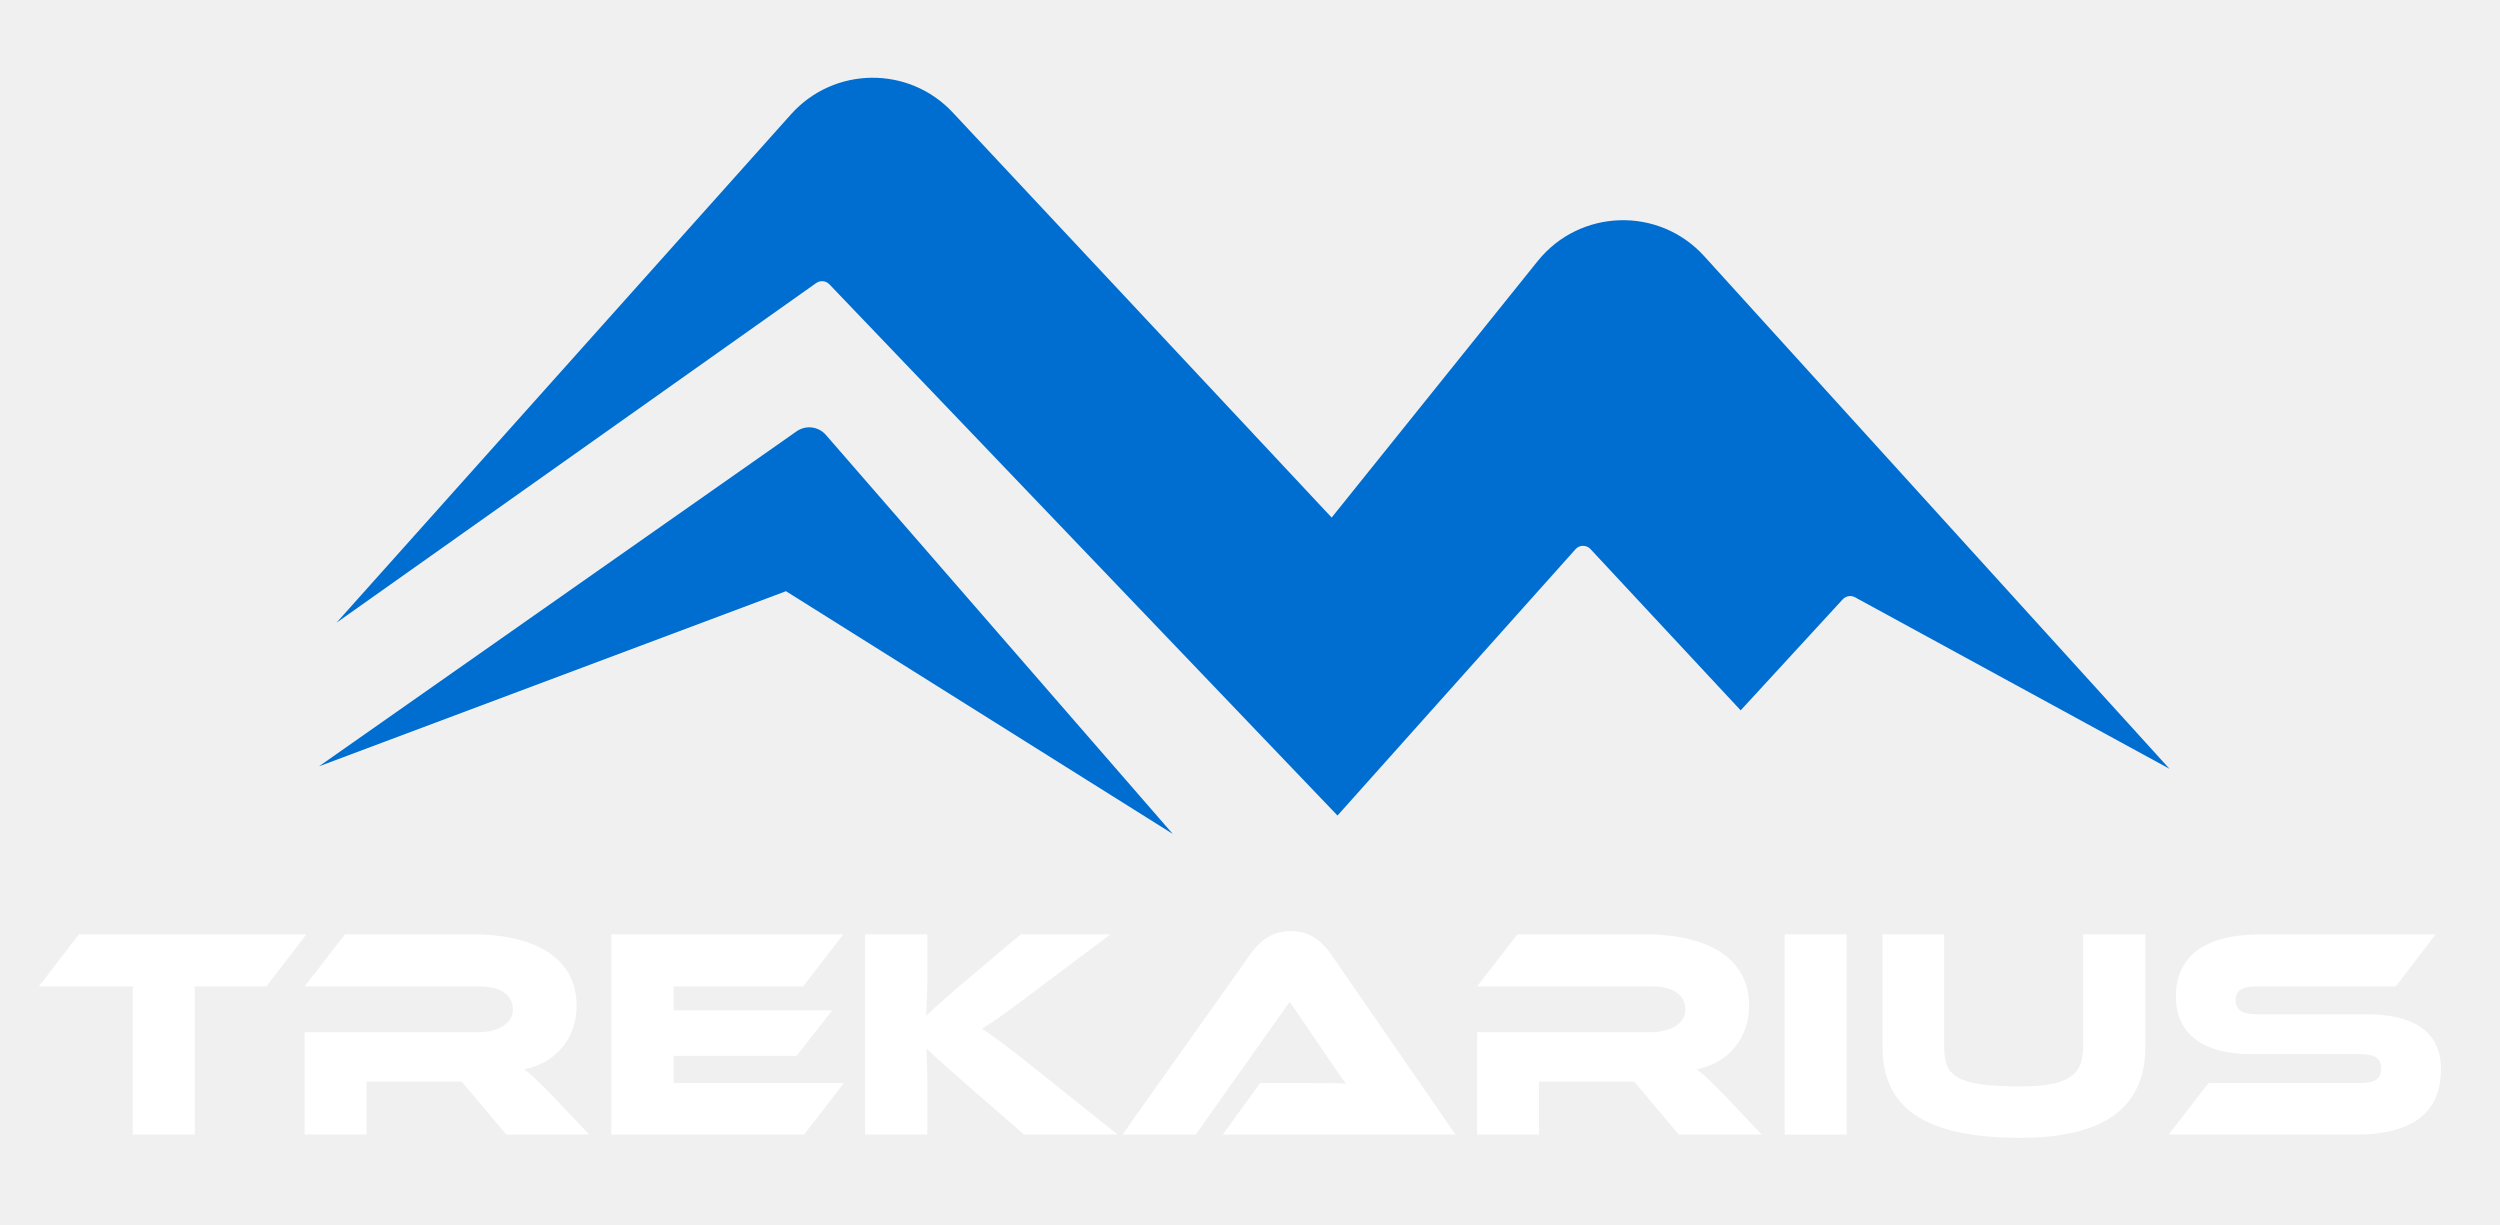
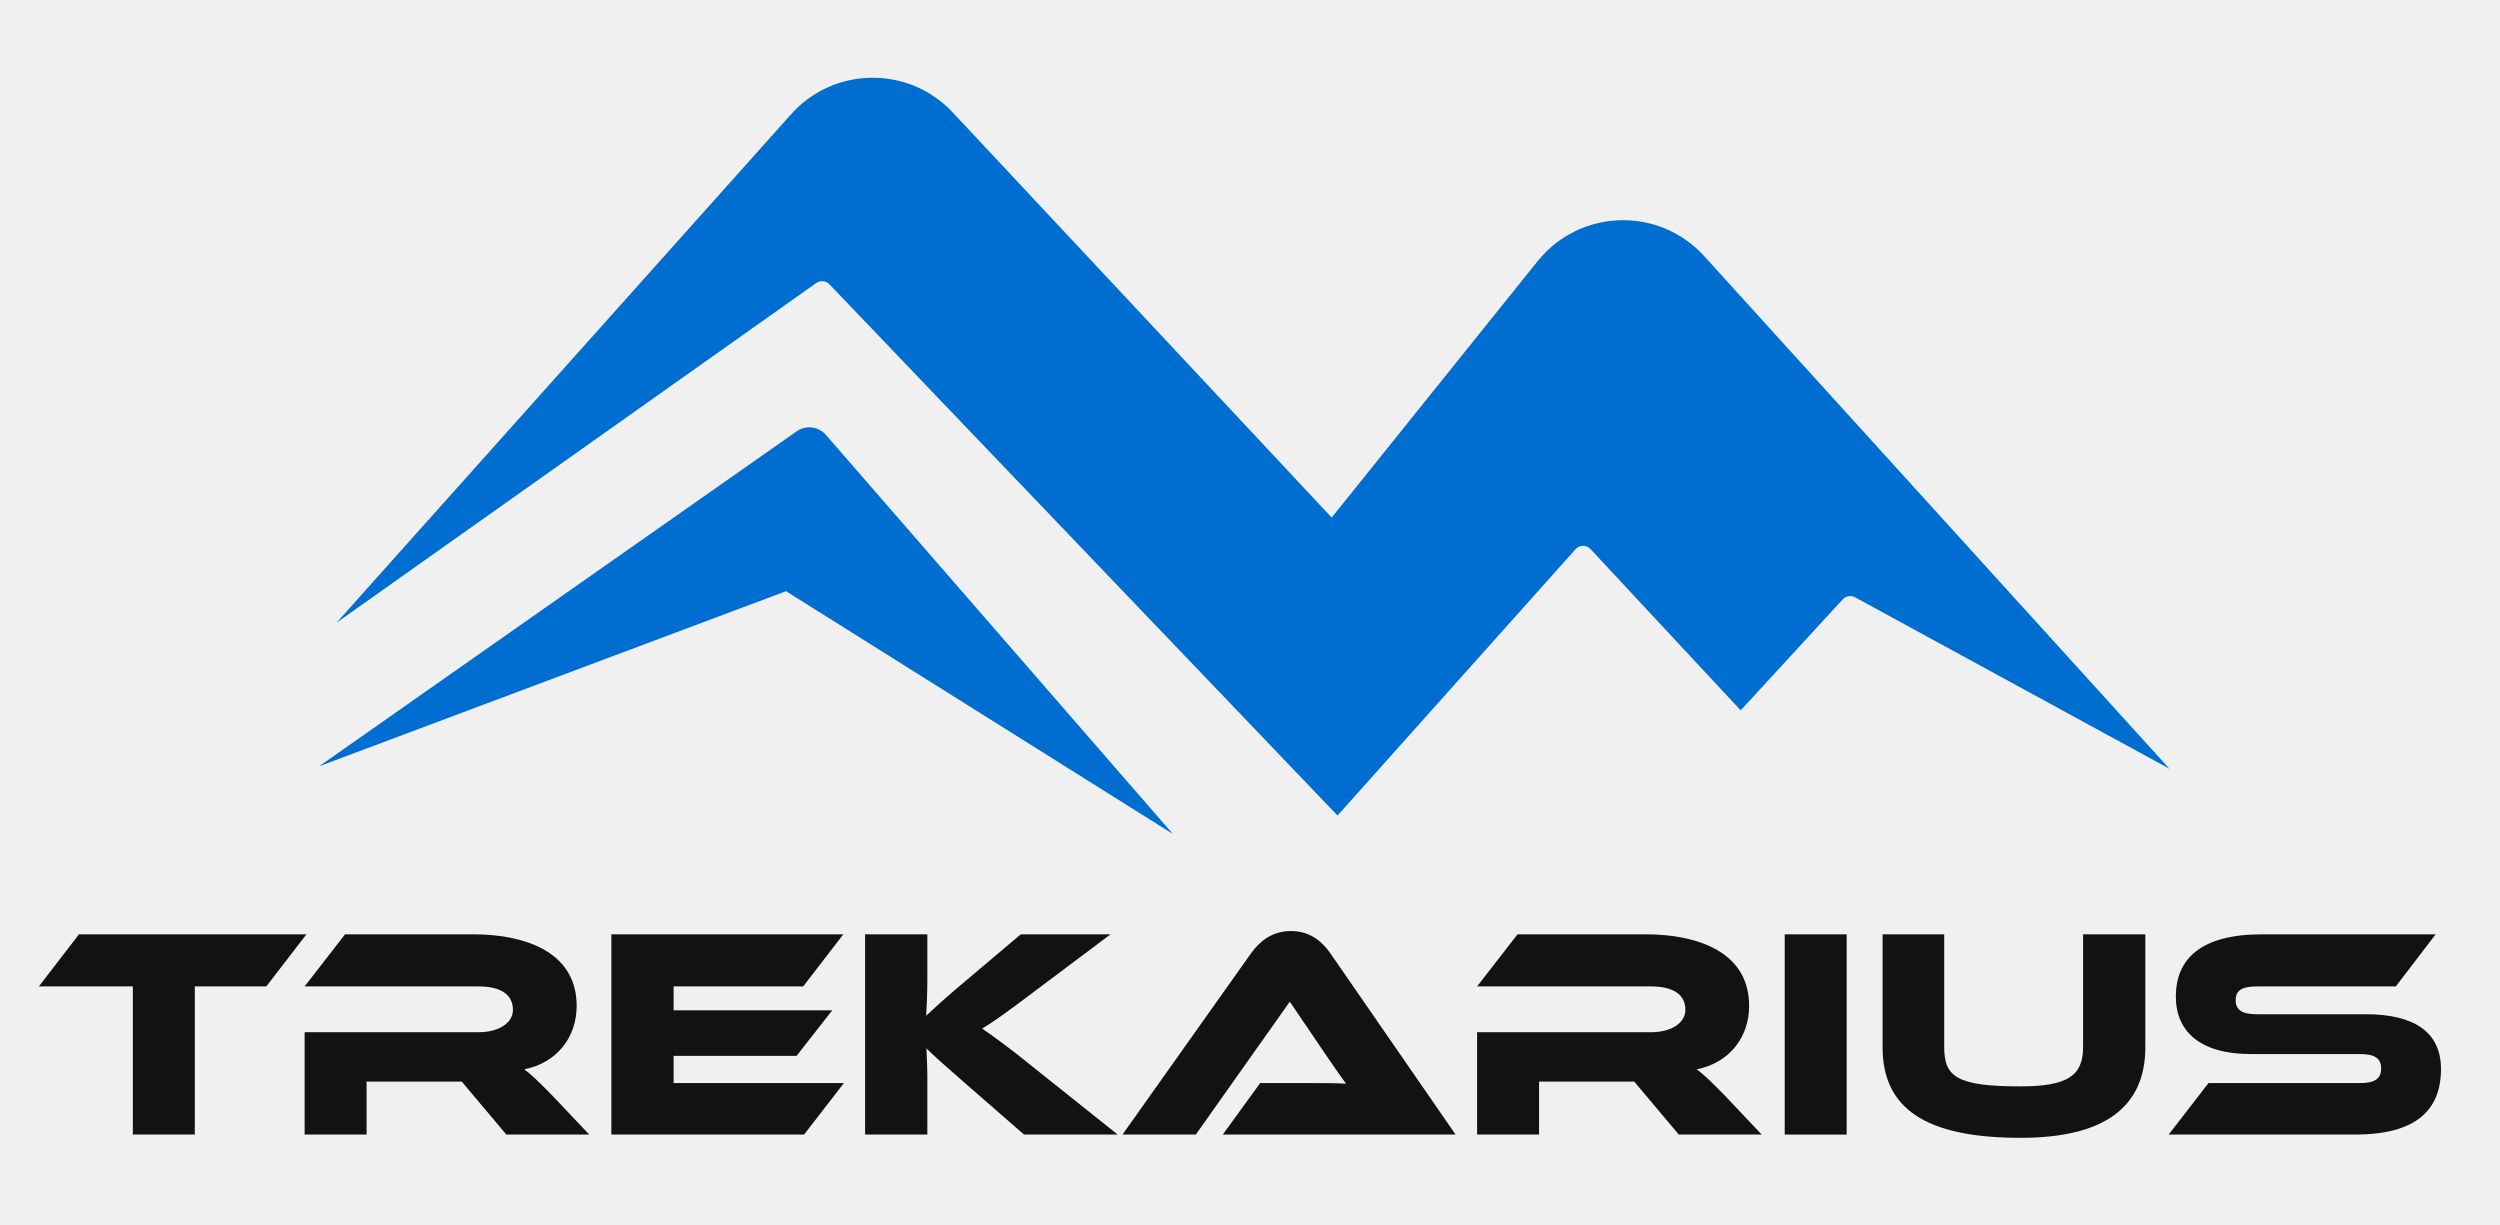
<svg xmlns="http://www.w3.org/2000/svg" width="98" height="48" viewBox="0 0 98 48" fill="none">
-   <g clip-path="url(#clip0_9712_303)">
-     <mask id="mask0_9712_303" style="mask-type:luminance" maskUnits="userSpaceOnUse" x="-1" y="0" width="99" height="48">
+   <g clip-path="url(#clip0_9779_9727)">
+     <mask id="mask0_9779_9727" style="mask-type:luminance" maskUnits="userSpaceOnUse" x="-1" y="0" width="99" height="48">
      <path d="M-0.002 0H97.406V48H-0.002V0Z" fill="white" />
    </mask>
-     <g mask="url(#mask0_9712_303)">
-       <path d="M52.43 31.969C55.54 28.489 58.65 25.009 61.76 21.529C61.915 21.354 62.187 21.352 62.346 21.523C64.309 23.631 66.271 25.738 68.234 27.846C69.567 26.395 70.901 24.945 72.235 23.494C72.358 23.36 72.557 23.327 72.717 23.414C76.826 25.655 80.934 27.896 85.042 30.136L66.803 10.04C65.029 8.085 61.928 8.179 60.275 10.237L52.201 20.288L37.346 4.408C35.623 2.566 32.69 2.599 31.008 4.48L13.19 24.411C19.459 19.972 25.727 15.534 31.995 11.095C32.156 10.982 32.376 11.003 32.512 11.145C39.151 18.086 45.791 25.027 52.43 31.969Z" fill="#006ED1" />
-       <path d="M12.506 30.039L31.238 16.9C31.6 16.655 32.088 16.719 32.375 17.049L45.972 32.69C40.918 29.518 35.864 26.347 30.81 23.175C24.709 25.463 18.607 27.751 12.506 30.039Z" fill="#006ED1" />
-       <path d="M12.011 36.626L10.438 38.668H7.635V44.475H5.206V38.668H1.522L3.094 36.626H12.011Z" fill="white" />
-       <path d="M23.096 44.475H19.846L18.098 42.398H14.368V44.475H11.94V40.462H18.767C19.518 40.462 20.105 40.122 20.105 39.583C20.105 38.972 19.6 38.668 18.767 38.668H11.94L13.523 36.626H18.568C20.351 36.626 22.603 37.189 22.603 39.43C22.603 40.65 21.841 41.659 20.55 41.917C20.82 42.117 21.113 42.398 21.653 42.95L23.096 44.475Z" fill="white" />
-       <path d="M33.079 42.457L31.519 44.475H23.964V36.626H33.056L31.484 38.668H26.404V39.606H32.622L31.226 41.389H26.404V42.457H33.079Z" fill="white" />
-       <path d="M43.812 44.475H40.141L37.771 42.41C36.961 41.706 36.586 41.366 36.316 41.096C36.328 41.46 36.351 41.847 36.351 42.222V44.475H33.911V36.626H36.351V38.444C36.351 38.926 36.328 39.407 36.304 39.817C36.609 39.536 37.032 39.137 37.747 38.539L40.011 36.626H43.531L40.528 38.879C39.484 39.665 39.003 40.017 38.498 40.322C38.944 40.627 39.554 41.061 40.563 41.882L43.812 44.475Z" fill="white" />
-       <path d="M47.93 44.475L49.397 42.457H51.367C51.837 42.457 52.388 42.457 52.764 42.48C52.552 42.199 52.224 41.718 51.966 41.342L50.558 39.266L46.874 44.475H44L49.033 37.377C49.362 36.92 49.843 36.497 50.605 36.497C51.332 36.497 51.813 36.885 52.154 37.377L57.057 44.475H47.93Z" fill="white" />
-       <path d="M69.057 44.475H65.807L64.059 42.398H60.329V44.475H57.9V40.462H64.728C65.479 40.462 66.066 40.122 66.066 39.583C66.066 38.972 65.561 38.668 64.728 38.668H57.9L59.484 36.626H64.529C66.312 36.626 68.564 37.189 68.564 39.43C68.564 40.65 67.802 41.659 66.511 41.917C66.781 42.117 67.074 42.398 67.614 42.95L69.057 44.475Z" fill="white" />
-       <path d="M72.388 44.475H69.96V36.626H72.388V44.475Z" fill="white" />
-       <path d="M84.097 41.049C84.097 43.419 82.466 44.603 79.205 44.603C75.427 44.603 73.797 43.419 73.797 41.049V36.626H76.213V41.049C76.213 42.21 76.706 42.586 79.205 42.586C81.07 42.586 81.657 42.152 81.657 41.049V36.626H84.097V41.049Z" fill="white" />
-       <path d="M92.743 39.758C94.655 39.758 95.687 40.474 95.687 41.906C95.687 43.513 94.713 44.475 92.32 44.475H85.012L86.572 42.457H92.508C93.083 42.457 93.341 42.293 93.341 41.882C93.341 41.483 93.083 41.319 92.508 41.319H88.238C86.22 41.319 85.293 40.416 85.293 39.066C85.293 37.588 86.278 36.626 88.66 36.626H95.476L93.916 38.668H88.472C87.909 38.668 87.639 38.808 87.639 39.207C87.639 39.606 87.909 39.758 88.472 39.758H92.743Z" fill="white" />
+     <g mask="url(#mask0_9779_9727)">
+       <path d="M52.431 31.969C55.541 28.489 58.651 25.009 61.761 21.529C61.916 21.354 62.188 21.352 62.347 21.523C64.31 23.631 66.272 25.738 68.235 27.846C69.568 26.395 70.902 24.945 72.236 23.494C72.359 23.36 72.558 23.327 72.718 23.414C76.826 25.655 80.935 27.896 85.043 30.136L66.804 10.04C65.03 8.085 61.929 8.179 60.276 10.237L52.202 20.288L37.347 4.408C35.623 2.566 32.691 2.599 31.009 4.48L13.191 24.411C19.46 19.972 25.728 15.534 31.996 11.095C32.157 10.982 32.377 11.003 32.513 11.145C39.152 18.086 45.792 25.027 52.431 31.969Z" fill="#006ED1" />
+       <path d="M12.508 30.039L31.241 16.9C31.602 16.655 32.09 16.719 32.377 17.049L45.974 32.69C40.92 29.518 35.866 26.347 30.812 23.175C24.711 25.463 18.609 27.751 12.508 30.039Z" fill="#006ED1" />
+       <path d="M12.011 36.626L10.439 38.668H7.636V44.475H5.207V38.668H1.523L3.095 36.626H12.011Z" fill="#121212" />
+       <path d="M23.098 44.475H19.848L18.1 42.398H14.37V44.475H11.941V40.462H18.769C19.52 40.462 20.107 40.122 20.107 39.583C20.107 38.972 19.602 38.668 18.769 38.668H11.941L13.525 36.626H18.57C20.353 36.626 22.605 37.189 22.605 39.43C22.605 40.65 21.843 41.659 20.552 41.917C20.822 42.117 21.115 42.398 21.655 42.95L23.098 44.475Z" fill="#121212" />
+       <path d="M33.08 42.457L31.52 44.475H23.965V36.626H33.057L31.485 38.668H26.405V39.606H32.623L31.227 41.389H26.405V42.457H33.08Z" fill="#121212" />
+       <path d="M43.813 44.475H40.142L37.772 42.41C36.962 41.706 36.587 41.366 36.317 41.096C36.329 41.46 36.352 41.847 36.352 42.222V44.475H33.912V36.626H36.352V38.444C36.352 38.926 36.329 39.407 36.305 39.817C36.61 39.536 37.033 39.137 37.748 38.539L40.013 36.626H43.532L40.529 38.879C39.485 39.665 39.004 40.017 38.499 40.322C38.945 40.627 39.555 41.061 40.564 41.882L43.813 44.475Z" fill="#121212" />
+       <path d="M47.932 44.475L49.398 42.457H51.369C51.839 42.457 52.39 42.457 52.765 42.48C52.554 42.199 52.226 41.718 51.968 41.342L50.56 39.266L46.876 44.475H44.002L49.035 37.377C49.363 36.92 49.844 36.497 50.607 36.497C51.334 36.497 51.815 36.885 52.155 37.377L57.059 44.475H47.932Z" fill="#121212" />
+       <path d="M69.059 44.475H65.809L64.061 42.398H60.331V44.475H57.902V40.462H64.73C65.481 40.462 66.067 40.122 66.067 39.583C66.067 38.972 65.563 38.668 64.73 38.668H57.902L59.486 36.626H64.531C66.314 36.626 68.566 37.189 68.566 39.43C68.566 40.65 67.804 41.659 66.513 41.917C66.783 42.117 67.076 42.398 67.616 42.95L69.059 44.475Z" fill="#121212" />
+       <path d="M72.389 44.475H69.961V36.626H72.389V44.475Z" fill="#121212" />
+       <path d="M84.097 41.049C84.097 43.419 82.466 44.603 79.205 44.603C75.427 44.603 73.797 43.419 73.797 41.049V36.626H76.213V41.049C76.213 42.21 76.706 42.586 79.205 42.586C81.07 42.586 81.657 42.152 81.657 41.049V36.626H84.097V41.049Z" fill="#121212" />
+       <path d="M92.743 39.758C94.655 39.758 95.687 40.474 95.687 41.906C95.687 43.513 94.713 44.475 92.32 44.475H85.012L86.572 42.457H92.508C93.083 42.457 93.341 42.293 93.341 41.882C93.341 41.483 93.083 41.319 92.508 41.319H88.238C86.22 41.319 85.293 40.416 85.293 39.066C85.293 37.588 86.278 36.626 88.66 36.626H95.476L93.916 38.668H88.472C87.909 38.668 87.639 38.808 87.639 39.207C87.639 39.606 87.909 39.758 88.472 39.758H92.743Z" fill="#121212" />
    </g>
  </g>
  <defs>
-     <clipPath id="clip0_9712_303">
+     <clipPath id="clip0_9779_9727">
      <rect width="97.408" height="48" fill="white" />
    </clipPath>
  </defs>
</svg>
